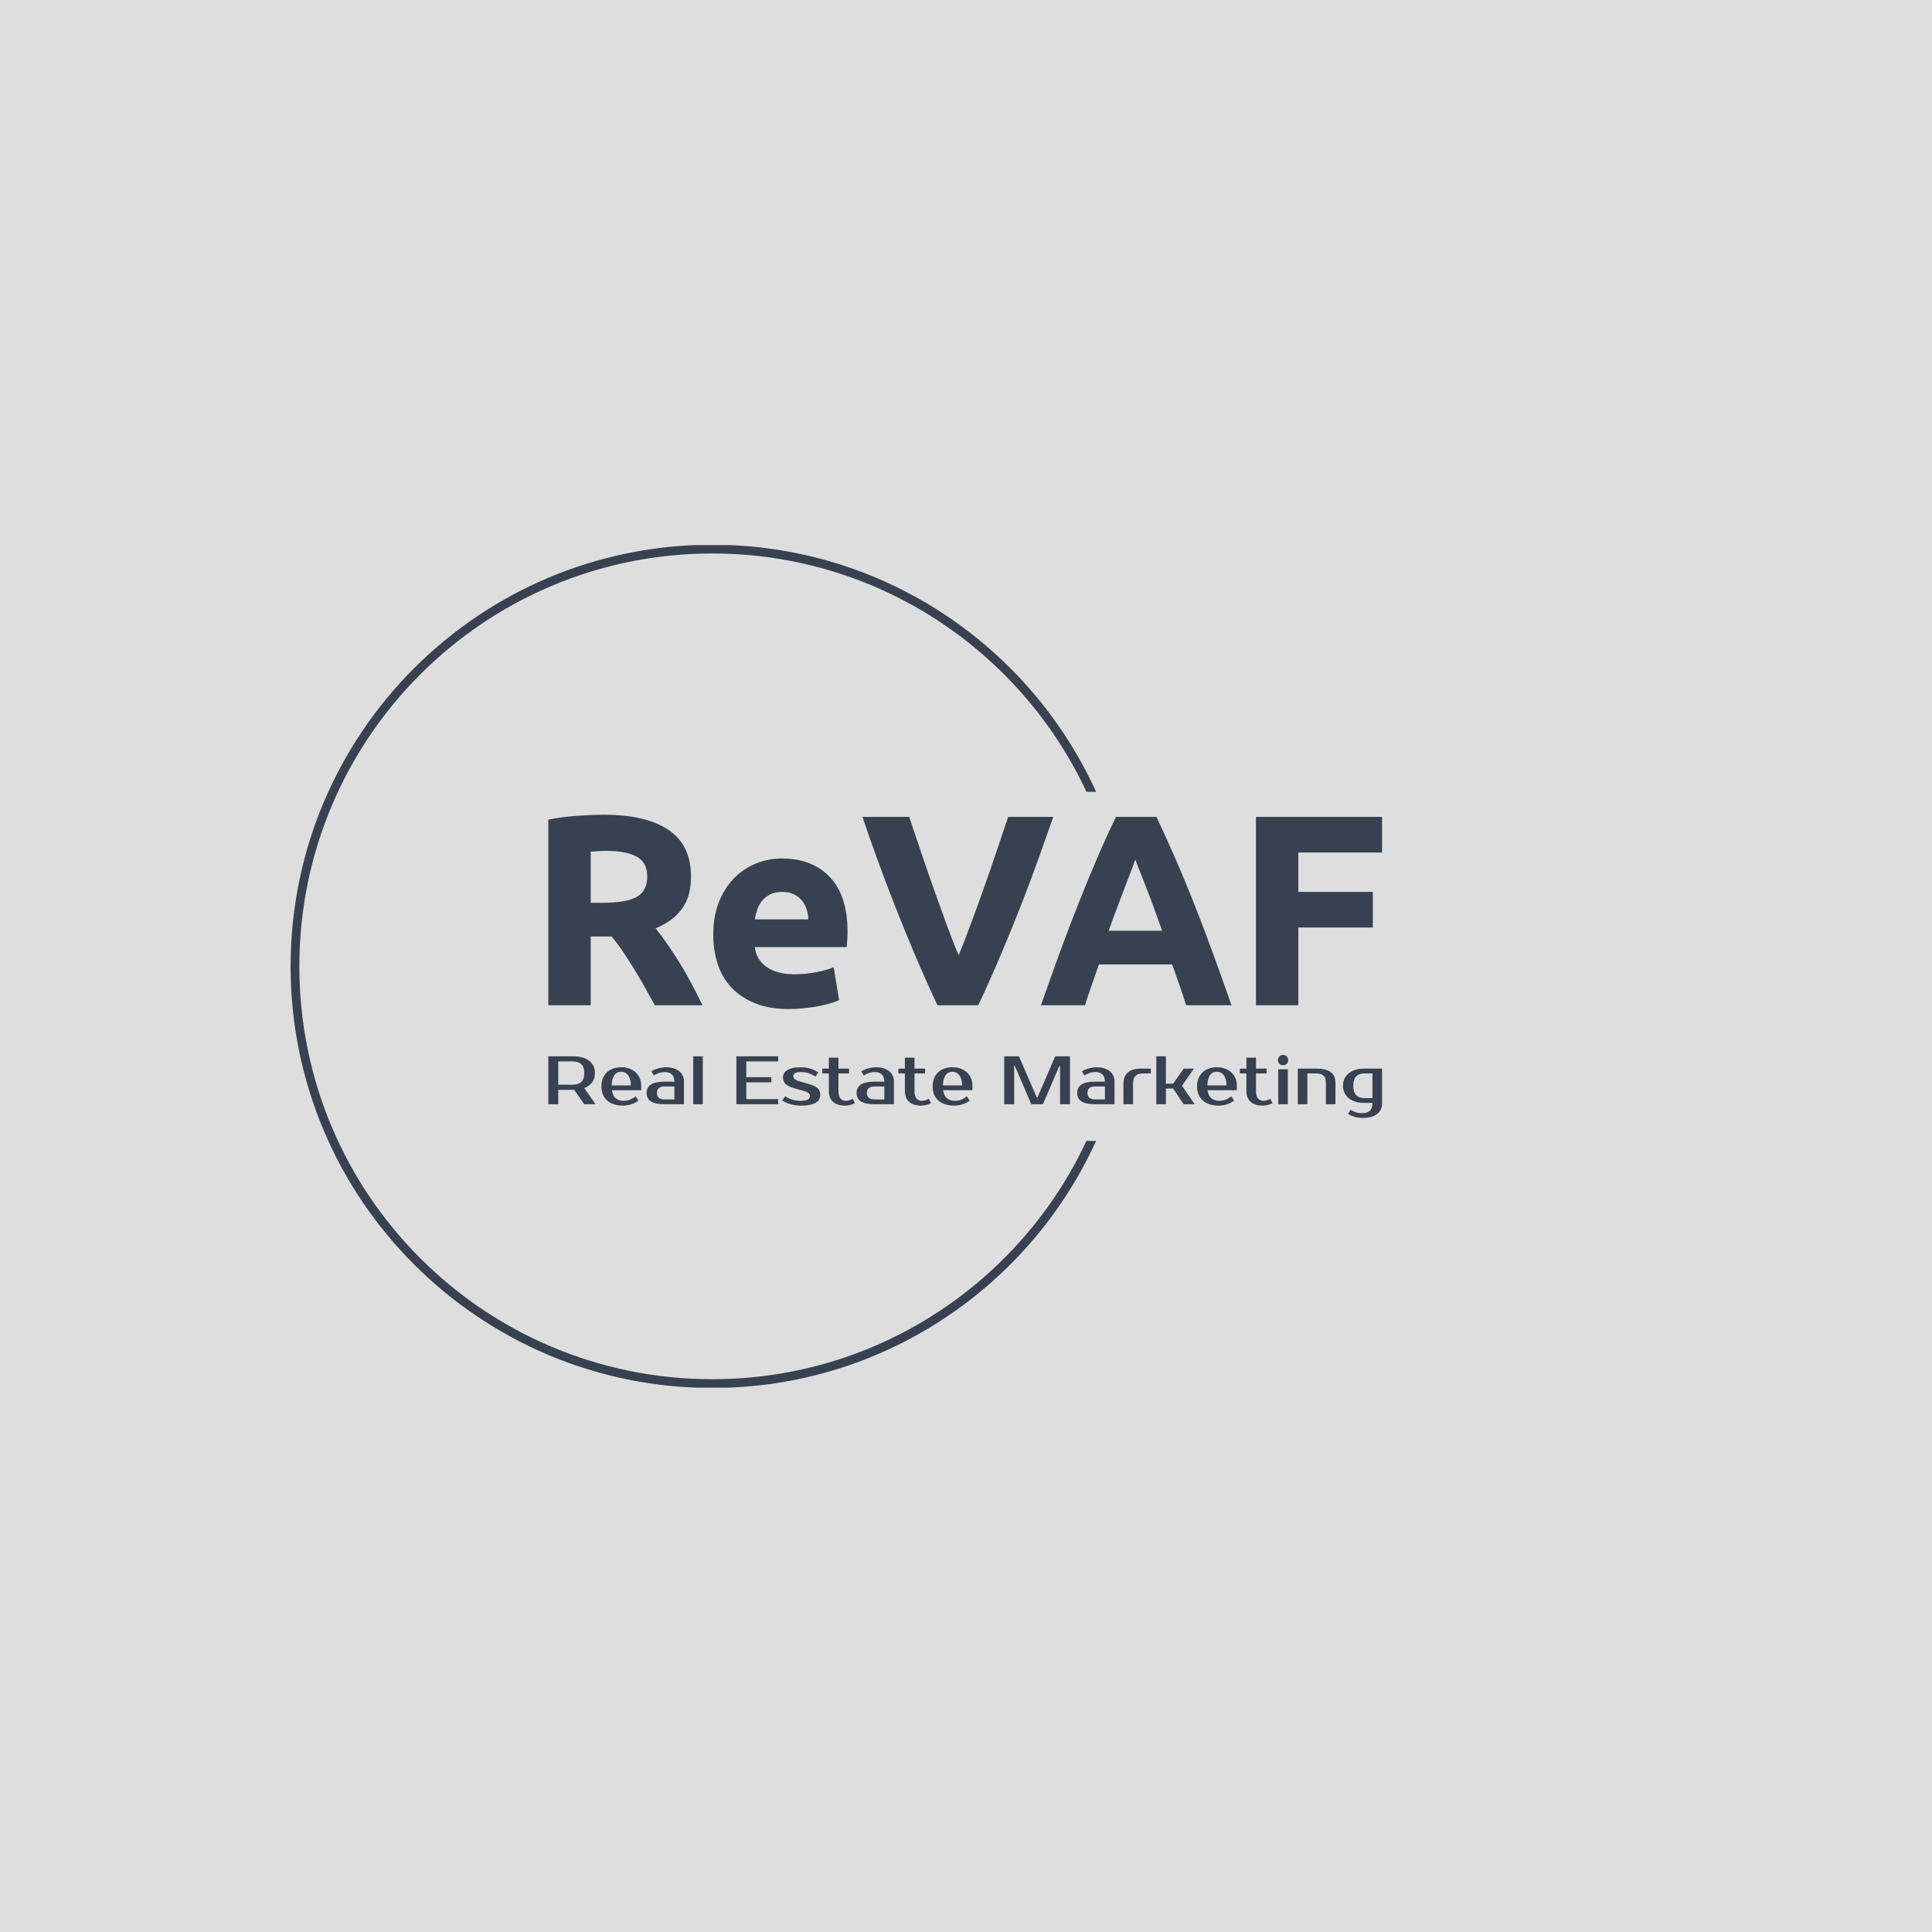
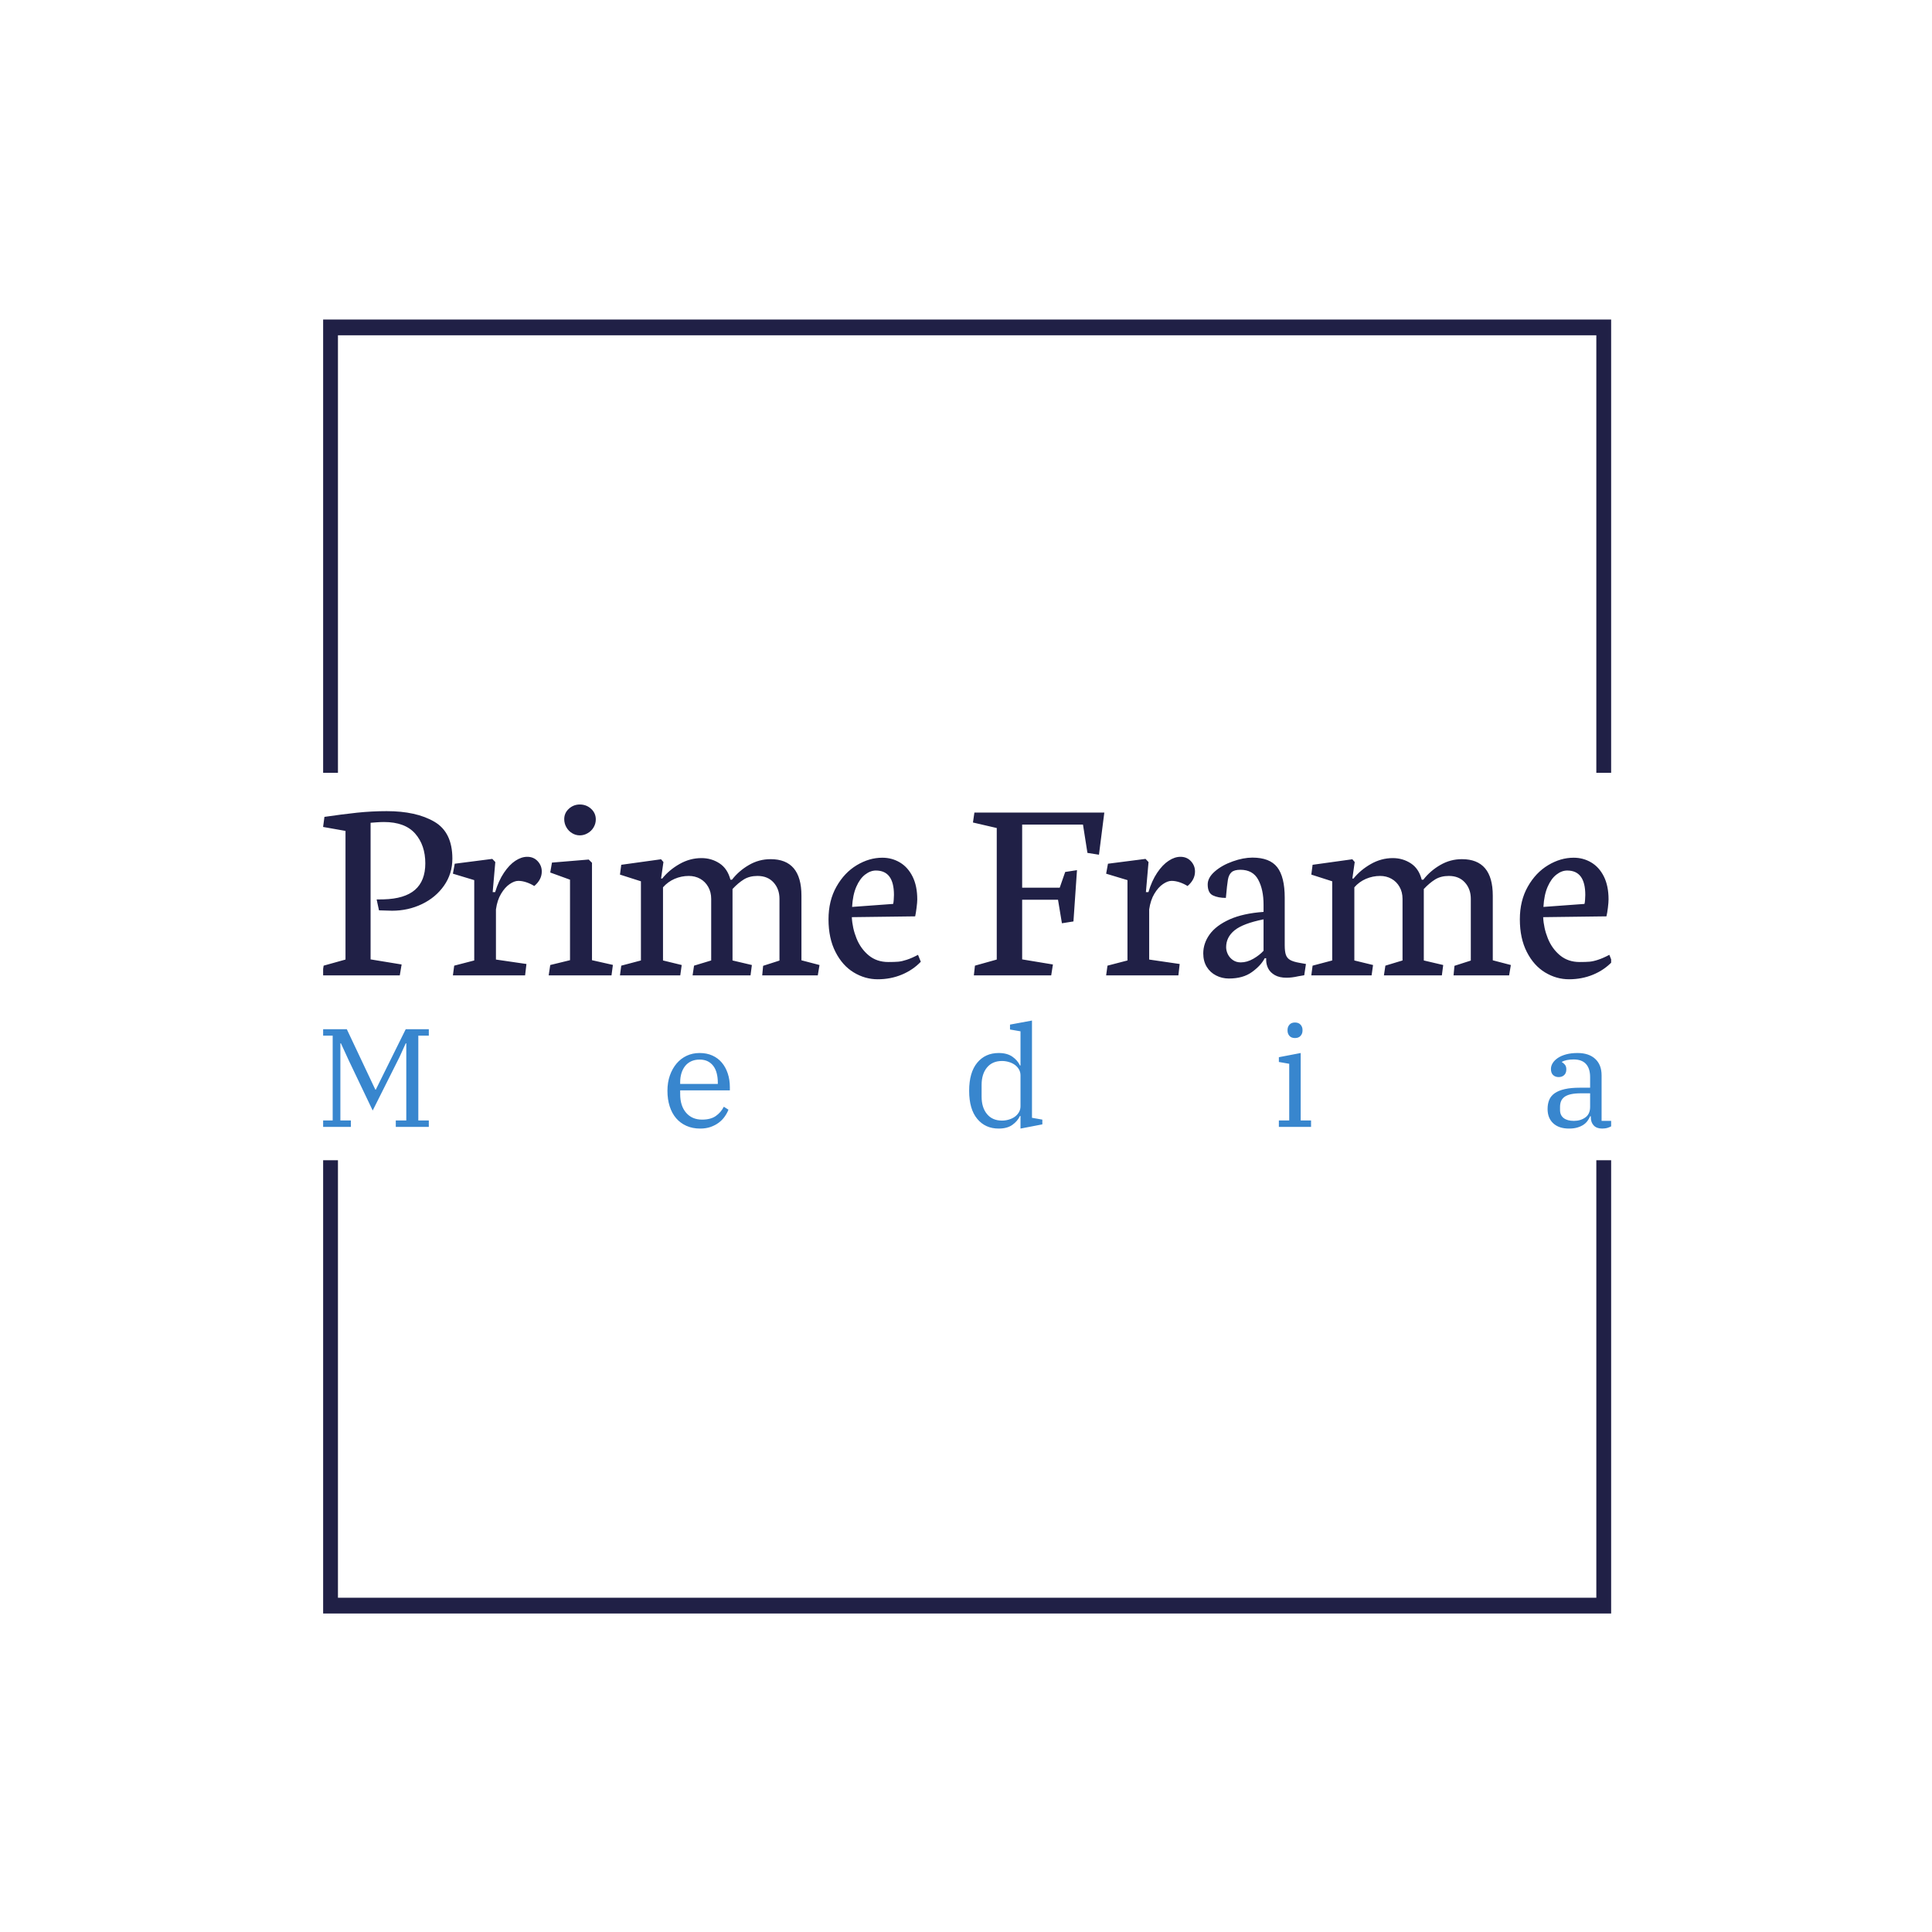
- <svg xmlns="http://www.w3.org/2000/svg" version="1.1" width="1000" height="1000" viewBox="0 0 1000 1000">
-   <rect width="1000" height="1000" fill="#dedede" />
-   <g transform="matrix(0.7,0,0,0.7,149.5758,282.1266)">
-     <svg viewBox="0 0 396 247" data-background-color="#dedede" preserveAspectRatio="xMidYMid meet" height="623" width="1000">
-       <g id="tight-bounds" transform="matrix(1,0,0,1,0.24,-0.1)">
-         <svg viewBox="0 0 395.52 247.2" height="247.2" width="395.52">
+ <svg xmlns="http://www.w3.org/2000/svg" version="1.1" width="1500" height="1500" viewBox="0 0 1500 1500">
+   <rect width="1500" height="1500" fill="#ffffff" />
+   <g transform="matrix(0.6666667,0,0,0.6666667,250.8839,244.4097)">
+     <svg viewBox="0 0 244 247" data-background-color="#ffffff" preserveAspectRatio="xMidYMid meet" height="1518" width="1500">
+       <g id="tight-bounds" transform="matrix(1,0,0,1,-0.21568,-0.1)">
+         <svg viewBox="0 0 244.431 247.2" height="247.2" width="244.431">
          <g>
            <svg />
          </g>
          <g>
-             <svg viewBox="0 0 395.52 247.2" height="247.2" width="395.52">
-               <g transform="matrix(1,0,0,1,75.54432,79.15452)">
-                 <svg viewBox="0 0 244.431 88.891" height="88.891" width="244.431">
+             <svg viewBox="0 0 244.431 247.2" height="247.2" width="244.431">
+               <g transform="matrix(1,0,0,1,0,92.89366)">
+                 <svg viewBox="0 0 244.431 61.413" height="61.413" width="244.431">
                  <g>
-                     <svg viewBox="0 0 244.431 88.891" height="88.891" width="244.431">
+                     <svg viewBox="0 0 244.431 61.413" height="61.413" width="244.431">
                      <g>
-                         <svg viewBox="0 0 244.431 88.891" height="88.891" width="244.431">
+                         <svg viewBox="0 0 244.431 61.413" height="61.413" width="244.431">
                          <g>
-                             <svg viewBox="0 0 244.431 88.891" height="88.891" width="244.431">
+                             <svg viewBox="0 0 244.431 61.413" height="61.413" width="244.431">
                              <g id="textblocktransform">
-                                 <svg viewBox="0 0 244.431 88.891" height="88.891" width="244.431" id="textblock">
+                                 <svg viewBox="0 0 244.431 61.413" height="61.413" width="244.431" id="textblock">
                                  <g>
-                                     <svg viewBox="0 0 244.431 56.965" height="56.965" width="244.431">
+                                     <svg viewBox="0 0 244.431 33.123" height="33.123" width="244.431">
                                      <g transform="matrix(1,0,0,1,0,0)">
-                                         <svg width="244.431" viewBox="4 -35.05 153.39 35.75" height="56.965" data-palette-color="#374151">
-                                           <path d="M14.15-35.05L14.15-35.05Q21.95-35.05 26.1-32.27 30.25-29.5 30.25-23.65L30.25-23.65Q30.25-20 28.58-17.73 26.9-15.45 23.75-14.15L23.75-14.15Q24.8-12.85 25.95-11.18 27.1-9.5 28.23-7.68 29.35-5.85 30.4-3.88 31.45-1.9 32.35 0L32.35 0 23.6 0Q22.65-1.7 21.68-3.45 20.7-5.2 19.68-6.85 18.65-8.5 17.65-9.98 16.65-11.45 15.65-12.65L15.65-12.65 11.8-12.65 11.8 0 4 0 4-34.15Q6.55-34.65 9.28-34.85 12-35.05 14.15-35.05ZM14.6-28.4L14.6-28.4Q13.75-28.4 13.08-28.35 12.4-28.3 11.8-28.25L11.8-28.25 11.8-18.85 14-18.85Q18.4-18.85 20.3-19.95 22.2-21.05 22.2-23.7L22.2-23.7Q22.2-26.25 20.28-27.33 18.35-28.4 14.6-28.4ZM34.35-12.95L34.35-12.95Q34.35-16.45 35.42-19.07 36.5-21.7 38.25-23.45 40-25.2 42.27-26.1 44.55-27 46.95-27L46.95-27Q52.55-27 55.8-23.58 59.05-20.15 59.05-13.5L59.05-13.5Q59.05-12.85 59-12.08 58.95-11.3 58.9-10.7L58.9-10.7 42-10.7Q42.25-8.4 44.15-7.05 46.05-5.7 49.25-5.7L49.25-5.7Q51.3-5.7 53.27-6.08 55.25-6.45 56.5-7L56.5-7 57.5-0.95Q56.9-0.65 55.9-0.35 54.9-0.05 53.67 0.18 52.45 0.4 51.05 0.55 49.65 0.7 48.25 0.7L48.25 0.7Q44.7 0.7 42.07-0.35 39.45-1.4 37.72-3.23 36-5.05 35.17-7.55 34.35-10.05 34.35-12.95ZM42-15.8L51.85-15.8Q51.8-16.75 51.52-17.65 51.25-18.55 50.67-19.25 50.1-19.95 49.22-20.4 48.35-20.85 47.05-20.85L47.05-20.85Q45.8-20.85 44.9-20.43 44-20 43.4-19.3 42.8-18.6 42.47-17.68 42.15-16.75 42-15.8L42-15.8ZM83.1 0L75.6 0Q73.55-4.35 71.55-9.05 69.55-13.75 67.75-18.35 65.95-22.95 64.42-27.15 62.9-31.35 61.8-34.65L61.8-34.65 70.4-34.65Q71.4-31.65 72.57-28.18 73.75-24.7 74.97-21.25 76.2-17.8 77.35-14.65 78.5-11.5 79.5-9.2L79.5-9.2Q80.45-11.5 81.62-14.65 82.8-17.8 84.02-21.25 85.25-24.7 86.42-28.18 87.6-31.65 88.6-34.65L88.6-34.65 96.9-34.65Q95.75-31.35 94.25-27.15 92.75-22.95 90.95-18.35 89.15-13.75 87.15-9.05 85.15-4.35 83.1 0L83.1 0ZM129.69 0L121.34 0Q120.79-1.8 120.12-3.7 119.44-5.6 118.79-7.5L118.79-7.5 105.29-7.5Q104.64-5.6 103.97-3.7 103.29-1.8 102.74 0L102.74 0 94.64 0Q96.59-5.6 98.34-10.35 100.09-15.1 101.77-19.3 103.44-23.5 105.07-27.28 106.69-31.05 108.44-34.65L108.44-34.65 115.89-34.65Q117.59-31.05 119.24-27.28 120.89-23.5 122.57-19.3 124.24-15.1 125.99-10.35 127.74-5.6 129.69 0L129.69 0ZM111.99-26.8L111.99-26.8Q111.74-26.05 111.24-24.75 110.74-23.45 110.09-21.75 109.44-20.05 108.67-18 107.89-15.95 107.09-13.7L107.09-13.7 116.94-13.7Q116.14-15.95 115.39-18 114.64-20.05 113.97-21.75 113.29-23.45 112.79-24.75 112.29-26.05 111.99-26.8ZM141.99 0L134.19 0 134.19-34.65 157.39-34.65 157.39-28.1 141.99-28.1 141.99-20.85 155.69-20.85 155.69-14.3 141.99-14.3 141.99 0Z" opacity="1" transform="matrix(1,0,0,1,0,0)" fill="#374151" class="wordmark-text-0" data-fill-palette-color="primary" id="text-0" />
+                                         <svg width="244.431" viewBox="1.22 -31.88 240.67 32.61" height="33.123" data-palette-color="#202046">
+                                           <path d="M15.7 0L16.04-2.03 10.25-2.98 10.25-28.47Q10.5-28.49 11.32-28.55 12.13-28.61 12.74-28.61L12.74-28.61Q16.67-28.61 18.57-26.45 20.46-24.29 20.46-20.9L20.46-20.9Q20.46-17.63 18.53-15.95 16.6-14.28 12.67-14.18L12.67-14.18 11.38-14.16 11.82-12.13 12.52-12.11Q13.6-12.06 14.26-12.06L14.26-12.06Q17.24-12.06 19.82-13.29 22.41-14.53 23.96-16.75 25.51-18.97 25.51-21.78L25.51-21.78Q25.51-26.71 22.14-28.67 18.77-30.64 13.26-30.64L13.26-30.64Q10.5-30.64 7.71-30.35 4.93-30.05 1.64-29.57L1.64-29.57 1.39-27.69 5.57-26.95 5.57-2.95 1.49-1.81 1.22 0 15.7 0ZM39.08 0L39.33-2.12 33.64-2.95 33.64-12.3Q33.88-14.04 34.6-15.23 35.32-16.43 36.2-17.03 37.08-17.63 37.81-17.63L37.81-17.63Q38.52-17.63 39.3-17.37 40.09-17.11 40.79-16.67L40.79-16.67Q42.19-17.85 42.19-19.38L42.19-19.38Q42.19-20.48 41.43-21.3 40.67-22.12 39.48-22.12L39.48-22.12Q38.38-22.12 37.25-21.37 36.13-20.63 35.13-19.14 34.13-17.65 33.49-15.53L33.49-15.53 33.03-15.53 33.52-21.14 32.96-21.73 25.95-20.83 25.61-18.97 29.59-17.77 29.59-2.78 25.85-1.81 25.61 0 39.08 0ZM49.29-26.12Q50.07-26.12 50.76-26.53 51.46-26.93 51.86-27.61 52.27-28.3 52.27-29.1L52.27-29.1Q52.27-30.27 51.39-31.08 50.51-31.88 49.29-31.88L49.29-31.88Q48.12-31.88 47.25-31.09 46.38-30.3 46.38-29.15L46.38-29.15Q46.38-28.34 46.77-27.65 47.16-26.95 47.83-26.54 48.51-26.12 49.29-26.12L49.29-26.12ZM43.48 0L55.2 0 55.46-1.95 51.56-2.83 51.56-21 50.95-21.61 44.09-21.04 43.77-19.19 47.46-17.85 47.46-2.83 43.77-1.93 43.48 0ZM68.03 0L68.3-1.93 64.81-2.78 64.81-16.43Q65.72-17.46 66.98-18.01 68.25-18.55 69.62-18.55L69.62-18.55Q70.79-18.55 71.75-18.02 72.7-17.48 73.25-16.5 73.8-15.53 73.8-14.28L73.8-14.28 73.8-2.78 70.6-1.81 70.33 0 81.14 0 81.39-1.93 77.78-2.78 77.78-16.11Q78.85-17.26 79.91-17.91 80.97-18.55 82.44-18.55L82.44-18.55Q84.34-18.55 85.44-17.33 86.54-16.11 86.54-14.28L86.54-14.28 86.54-2.76 83.49-1.78 83.32 0 93.69 0 94.01-1.93 90.64-2.81 90.64-14.87Q90.64-21.68 84.88-21.68L84.88-21.68Q82.71-21.68 80.84-20.59 78.97-19.51 77.68-17.85L77.68-17.85 77.39-17.85Q76.85-19.92 75.35-20.9 73.85-21.88 71.99-21.88L71.99-21.88Q69.84-21.88 67.9-20.78 65.96-19.68 64.67-18.07L64.67-18.07 64.45-18.07 64.89-21.14 64.45-21.66 57.02-20.63 56.78-18.8 60.69-17.55 60.69-2.78 57.02-1.81 56.78 0 68.03 0ZM104.87 0.73Q107.27 0.73 109.35-0.13 111.44-1 112.91-2.54L112.91-2.54 112.39-3.83Q111.2-3.2 110.29-2.91 109.39-2.61 108.71-2.55 108.02-2.49 106.85-2.49L106.85-2.49Q104.7-2.49 103.2-3.72 101.7-4.96 100.92-6.88 100.14-8.81 100.04-10.86L100.04-10.86 111.86-11.01Q112-11.65 112.12-12.63 112.25-13.62 112.25-14.18L112.25-14.18Q112.25-16.67 111.38-18.42 110.51-20.17 109.02-21.06 107.53-21.95 105.73-21.95L105.73-21.95Q103.29-21.95 100.97-20.56 98.65-19.17 97.17-16.55 95.69-13.94 95.69-10.45L95.69-10.45Q95.69-6.91 96.99-4.37 98.28-1.83 100.39-0.55 102.5 0.73 104.87 0.73L104.87 0.73ZM104.53-19.56Q107.9-19.56 107.9-15.01L107.9-15.01Q107.9-14.65 107.86-14.12 107.83-13.6 107.75-13.33L107.75-13.33 100.09-12.77Q100.21-15.01 100.88-16.54 101.55-18.07 102.53-18.81 103.51-19.56 104.53-19.56L104.53-19.56ZM122.64-28.52L127.08-27.49 127.08-2.95 123.01-1.81 122.81 0 137.24 0 137.56-2.03 131.82-2.98 131.82-14.11 138.51-14.11 139.24-9.72 141.39-10.06 142.05-19.63 139.85-19.29 138.83-16.36 131.82-16.36 131.82-28.13 143.17-28.13 144-22.85 146.15-22.51 147.15-30.37 122.91-30.37 122.64-28.52ZM160.97 0L161.21-2.12 155.52-2.95 155.52-12.3Q155.77-14.04 156.49-15.23 157.21-16.43 158.09-17.03 158.97-17.63 159.7-17.63L159.7-17.63Q160.41-17.63 161.19-17.37 161.97-17.11 162.68-16.67L162.68-16.67Q164.07-17.85 164.07-19.38L164.07-19.38Q164.07-20.48 163.31-21.3 162.56-22.12 161.36-22.12L161.36-22.12Q160.26-22.12 159.14-21.37 158.01-20.63 157.01-19.14 156.01-17.65 155.38-15.53L155.38-15.53 154.91-15.53 155.4-21.14 154.84-21.73 147.83-20.83 147.49-18.97 151.47-17.77 151.47-2.78 147.74-1.81 147.49 0 160.97 0ZM170.39 0.59Q173.03 0.59 174.7-0.62 176.37-1.83 177.08-3.2L177.08-3.2 177.35-3.2 177.35-2.83Q177.35-2.03 177.73-1.28 178.11-0.54 178.96-0.05 179.81 0.44 181.13 0.44L181.13 0.44Q182.16 0.44 183.33 0.17L183.33 0.17Q184.09 0.02 184.45-0.02L184.45-0.02 184.77-2.12 183.55-2.34Q182.4-2.54 181.83-2.87 181.25-3.2 181.03-3.82 180.81-4.44 180.81-5.62L180.81-5.62 180.81-14.48Q180.81-18.38 179.41-20.18 178.01-21.97 174.78-21.97L174.78-21.97Q173.08-21.97 171.1-21.26 169.12-20.56 167.78-19.4 166.44-18.24 166.44-16.97L166.44-16.97Q166.44-15.38 167.41-14.92 168.39-14.45 169.83-14.45L169.83-14.45Q170.05-16.92 170.21-17.85 170.37-18.77 170.88-19.24 171.39-19.7 172.54-19.7L172.54-19.7Q174.86-19.7 175.86-17.86 176.86-16.02 176.86-13.18L176.86-13.18 176.86-11.84Q173.05-11.57 170.52-10.44 168-9.3 166.8-7.64 165.61-5.98 165.61-4.1L165.61-4.1Q165.61-2.66 166.25-1.6 166.9-0.54 168 0.02 169.1 0.59 170.39 0.59L170.39 0.59ZM176.86-10.45L176.86-4.59Q176.13-3.78 174.96-3.1 173.78-2.42 172.61-2.42L172.61-2.42Q171.76-2.42 171.13-2.86 170.51-3.3 170.19-3.96 169.88-4.61 169.88-5.25L169.88-5.25Q169.88-7.13 171.46-8.41 173.05-9.69 176.86-10.45L176.86-10.45ZM197.02 0L197.29-1.93 193.8-2.78 193.8-16.43Q194.7-17.46 195.97-18.01 197.24-18.55 198.61-18.55L198.61-18.55Q199.78-18.55 200.73-18.02 201.69-17.48 202.24-16.5 202.79-15.53 202.79-14.28L202.79-14.28 202.79-2.78 199.59-1.81 199.32 0 210.13 0 210.38-1.93 206.76-2.78 206.76-16.11Q207.84-17.26 208.9-17.91 209.96-18.55 211.43-18.55L211.43-18.55Q213.33-18.55 214.43-17.33 215.53-16.11 215.53-14.28L215.53-14.28 215.53-2.76 212.48-1.78 212.31 0 222.68 0 223-1.93 219.63-2.81 219.63-14.87Q219.63-21.68 213.87-21.68L213.87-21.68Q211.7-21.68 209.83-20.59 207.96-19.51 206.67-17.85L206.67-17.85 206.37-17.85Q205.84-19.92 204.34-20.9 202.83-21.88 200.98-21.88L200.98-21.88Q198.83-21.88 196.89-20.78 194.95-19.68 193.65-18.07L193.65-18.07 193.43-18.07 193.87-21.14 193.43-21.66 186.01-20.63 185.77-18.8 189.67-17.55 189.67-2.78 186.01-1.81 185.77 0 197.02 0ZM233.86 0.73Q236.25 0.73 238.34-0.13 240.43-1 241.89-2.54L241.89-2.54 241.38-3.83Q240.18-3.2 239.28-2.91 238.38-2.61 237.69-2.55 237.01-2.49 235.84-2.49L235.84-2.49Q233.69-2.49 232.19-3.72 230.69-4.96 229.91-6.88 229.13-8.81 229.03-10.86L229.03-10.86 240.84-11.01Q240.99-11.65 241.11-12.63 241.23-13.62 241.23-14.18L241.23-14.18Q241.23-16.67 240.37-18.42 239.5-20.17 238.01-21.06 236.52-21.95 234.72-21.95L234.72-21.95Q232.27-21.95 229.96-20.56 227.64-19.17 226.16-16.55 224.68-13.94 224.68-10.45L224.68-10.45Q224.68-6.91 225.98-4.37 227.27-1.83 229.38-0.55 231.49 0.73 233.86 0.73L233.86 0.73ZM233.52-19.56Q236.89-19.56 236.89-15.01L236.89-15.01Q236.89-14.65 236.85-14.12 236.82-13.6 236.74-13.33L236.74-13.33 229.08-12.77Q229.2-15.01 229.87-16.54 230.54-18.07 231.52-18.81 232.49-19.56 233.52-19.56L233.52-19.56Z" opacity="1" transform="matrix(1,0,0,1,0,0)" fill="#202046" class="wordmark-text-0" data-fill-palette-color="primary" id="text-0" />
                                        </svg>
                                      </g>
                                    </svg>
                                  </g>
-                                   <g transform="matrix(1,0,0,1,0,70.41299)">
-                                     <svg viewBox="0 0 244.431 18.478" height="18.478" width="244.431">
+                                   <g transform="matrix(1,0,0,1,0,40.94263)">
+                                     <svg viewBox="0 0 244.431 20.47" height="20.47" width="244.431">
                                      <g transform="matrix(1,0,0,1,0,0)">
-                                         <svg width="244.431" viewBox="3.5 -36 608.45 46" height="18.478" data-palette-color="#374151">
-                                           <path d="M3.5-35L21.5-35Q25.25-35 28.23-34.18 31.2-33.35 33.25-31.78 35.3-30.2 36.4-27.93 37.5-25.65 37.5-22.75L37.5-22.75Q37.5-18.75 35.5-16 33.5-13.25 29.75-11.8L29.75-11.8 38 0 29.75 0 22.4-10.5 21.5-10.5 10.75-10.5 10.75 0 3.5 0 3.5-35ZM21.5-31.25L10.75-31.25 10.75-14.25 21.5-14.25Q25.45-14.25 27.6-16.32 29.75-18.4 29.75-22.75L29.75-22.75Q29.75-27.1 27.6-29.18 25.45-31.25 21.5-31.25L21.5-31.25ZM58.5-2.5L58.5-2.5Q60.95-2.5 63.07-3.35 65.2-4.2 67.25-5.75L67.25-5.75 69.25-2.75Q68.3-1.9 67.02-1.2 65.75-0.5 64.27-0.03 62.8 0.45 61.2 0.73 59.6 1 58 1L58 1Q54.45 1 51.52 0.08 48.6-0.85 46.55-2.63 44.5-4.4 43.37-7 42.25-9.6 42.25-13L42.25-13Q42.25-16.35 43.32-18.98 44.4-21.6 46.32-23.38 48.25-25.15 50.9-26.08 53.55-27 56.75-27L56.75-27Q59.75-27 62.4-26.1 65.05-25.2 67-23.48 68.95-21.75 70.1-19.3 71.25-16.85 71.25-13.75L71.25-13.75 71.25-10.25 49.9-10.25Q50.5-6.1 52.77-4.3 55.05-2.5 58.5-2.5ZM56.75-23.75L56.75-23.75Q55.3-23.75 54.05-23.2 52.8-22.65 51.87-21.45 50.95-20.25 50.37-18.35 49.8-16.45 49.75-13.75L49.75-13.75 63.75-13.75Q63.75-16.35 63.15-18.25 62.55-20.15 61.57-21.38 60.6-22.6 59.32-23.18 58.05-23.75 56.75-23.75ZM82.75-8.25L82.75-8.25Q82.75-3.5 88.5-3.5L88.5-3.5 95.5-3.5 95.5-13 88.5-13Q82.75-13 82.75-8.25ZM88.5-16.5L95.5-16.5Q95.5-20.1 93.62-21.8 91.75-23.5 88.75-23.5L88.75-23.5Q86.5-23.5 84.34-22.83 82.2-22.15 80.5-21L80.5-21 78.75-24Q79.84-24.75 81.17-25.3 82.5-25.85 83.9-26.23 85.3-26.6 86.67-26.8 88.05-27 89.25-27L89.25-27Q92.45-27 94.9-26.25 97.34-25.5 99.05-24.1 100.75-22.7 101.62-20.78 102.5-18.85 102.5-16.5L102.5-16.5 102.5 0 88.5 0Q81.7 0 78.47-2.05 75.25-4.1 75.25-8.25L75.25-8.25Q75.25-12.4 78.47-14.45 81.7-16.5 88.5-16.5L88.5-16.5ZM116.24-35L116.24 0 109.24 0 109.24-35 116.24-35ZM171.24-31.25L147.99-31.25 147.99-19.75 166.24-19.75 166.24-16 147.99-16 147.99-3.75 171.24-3.75 171.24 0 140.74 0 140.74-35 171.24-35 171.24-31.25ZM182.24-20.5L182.24-20.5Q182.24-19.35 183.26-18.4 184.29-17.45 186.74-16.75L186.74-16.75 194.49-14.5Q198.09-13.45 200.04-11.65 201.99-9.85 201.99-7L201.99-7Q201.99-5.2 201.24-3.73 200.49-2.25 198.79-1.2 197.09-0.15 194.39 0.43 191.69 1 187.74 1L187.74 1Q185.69 1 183.71 0.7 181.74 0.4 179.96-0.13 178.19-0.65 176.74-1.33 175.29-2 174.24-2.75L174.24-2.75 176.24-5.75Q178.34-4.45 181.16-3.48 183.99-2.5 187.74-2.5L187.74-2.5Q191.49-2.5 192.99-3.5 194.49-4.5 194.49-6L194.49-6Q194.49-7.15 193.44-8.08 192.39-9 189.74-9.75L189.74-9.75 181.99-12Q178.79-12.95 176.76-14.73 174.74-16.5 174.74-19.5L174.74-19.5Q174.74-21.1 175.46-22.48 176.19-23.85 177.74-24.85 179.29-25.85 181.69-26.43 184.09-27 187.49-27L187.49-27Q191.64-27 195.01-25.88 198.39-24.75 200.49-23.25L200.49-23.25 198.49-20.25Q196.44-21.55 193.84-22.53 191.24-23.5 187.49-23.5L187.49-23.5Q184.84-23.5 183.54-22.65 182.24-21.8 182.24-20.5ZM208.23-9.5L208.23-22.5 203.48-22.5 203.48-26 208.23-26 208.23-34 215.23-34 215.23-26 222.98-26 222.98-22.5 215.23-22.5 215.23-9.5Q215.23-7.6 215.66-6.28 216.08-4.95 216.81-4.13 217.53-3.3 218.48-2.9 219.43-2.5 220.48-2.5L220.48-2.5Q221.98-2.5 223.38-2.98 224.78-3.45 225.73-4L225.73-4 227.23-0.75Q225.73 0 223.81 0.5 221.88 1 219.98 1L219.98 1Q214.33 1 211.28-1.8 208.23-4.6 208.23-9.5L208.23-9.5ZM235.98-8.25L235.98-8.25Q235.98-3.5 241.73-3.5L241.73-3.5 248.73-3.5 248.73-13 241.73-13Q235.98-13 235.98-8.25ZM241.73-16.5L248.73-16.5Q248.73-20.1 246.86-21.8 244.98-23.5 241.98-23.5L241.98-23.5Q239.73-23.5 237.58-22.83 235.43-22.15 233.73-21L233.73-21 231.98-24Q233.08-24.75 234.41-25.3 235.73-25.85 237.13-26.23 238.53-26.6 239.91-26.8 241.28-27 242.48-27L242.48-27Q245.68-27 248.13-26.25 250.58-25.5 252.28-24.1 253.98-22.7 254.86-20.78 255.73-18.85 255.73-16.5L255.73-16.5 255.73 0 241.73 0Q234.93 0 231.71-2.05 228.48-4.1 228.48-8.25L228.48-8.25Q228.48-12.4 231.71-14.45 234.93-16.5 241.73-16.5L241.73-16.5ZM263.73-9.5L263.73-22.5 258.98-22.5 258.98-26 263.73-26 263.73-34 270.73-34 270.73-26 278.48-26 278.48-22.5 270.73-22.5 270.73-9.5Q270.73-7.6 271.15-6.28 271.58-4.95 272.3-4.13 273.03-3.3 273.98-2.9 274.93-2.5 275.98-2.5L275.98-2.5Q277.48-2.5 278.88-2.98 280.28-3.45 281.23-4L281.23-4 282.73-0.75Q281.23 0 279.3 0.5 277.38 1 275.48 1L275.48 1Q269.83 1 266.78-1.8 263.73-4.6 263.73-9.5L263.73-9.5ZM300.23-2.5L300.23-2.5Q302.68-2.5 304.8-3.35 306.93-4.2 308.98-5.75L308.98-5.75 310.98-2.75Q310.03-1.9 308.75-1.2 307.48-0.5 306-0.03 304.53 0.45 302.93 0.73 301.33 1 299.73 1L299.73 1Q296.18 1 293.25 0.08 290.33-0.85 288.28-2.63 286.23-4.4 285.1-7 283.98-9.6 283.98-13L283.98-13Q283.98-16.35 285.05-18.98 286.13-21.6 288.05-23.38 289.98-25.15 292.63-26.08 295.28-27 298.48-27L298.48-27Q301.48-27 304.13-26.1 306.78-25.2 308.73-23.48 310.68-21.75 311.83-19.3 312.98-16.85 312.98-13.75L312.98-13.75 312.98-10.25 291.63-10.25Q292.23-6.1 294.5-4.3 296.78-2.5 300.23-2.5ZM298.48-23.75L298.48-23.75Q297.03-23.75 295.78-23.2 294.53-22.65 293.6-21.45 292.68-20.25 292.1-18.35 291.53-16.45 291.48-13.75L291.48-13.75 305.48-13.75Q305.48-16.35 304.88-18.25 304.28-20.15 303.3-21.38 302.33-22.6 301.05-23.18 299.78-23.75 298.48-23.75ZM346.97-35L359.97-5 360.47-5 373.47-35 384.22-35 384.22 0 376.97 0 376.97-28 376.47-28 364.47 0 355.97 0 343.97-28 343.47-28 343.47 0 336.22 0 336.22-35 346.97-35ZM396.97-8.25L396.97-8.25Q396.97-3.5 402.72-3.5L402.72-3.5 409.72-3.5 409.72-13 402.72-13Q396.97-13 396.97-8.25ZM402.72-16.5L409.72-16.5Q409.72-20.1 407.84-21.8 405.97-23.5 402.97-23.5L402.97-23.5Q400.72-23.5 398.57-22.83 396.42-22.15 394.72-21L394.72-21 392.97-24Q394.07-24.75 395.39-25.3 396.72-25.85 398.12-26.23 399.52-26.6 400.89-26.8 402.27-27 403.47-27L403.47-27Q406.67-27 409.12-26.25 411.57-25.5 413.27-24.1 414.97-22.7 415.84-20.78 416.72-18.85 416.72-16.5L416.72-16.5 416.72 0 402.72 0Q395.92 0 392.69-2.05 389.47-4.1 389.47-8.25L389.47-8.25Q389.47-12.4 392.69-14.45 395.92-16.5 402.72-16.5L402.72-16.5ZM443.22-26L443.22-22.5 437.22-22.5Q433.82-22.5 432.02-20.68 430.22-18.85 430.22-15.25L430.22-15.25 430.22 0 423.22 0 423.22-15.25Q423.22-20.35 426.44-23.18 429.67-26 435.72-26L435.72-26 443.22-26ZM467.21 0L459.46-11.5 454.21-11.5 454.21 0 447.21 0 447.21-35 454.21-35 454.21-15 459.46-15 467.21-26 474.71-26 465.96-13.5 475.21 0 467.21 0ZM493.21-2.5L493.21-2.5Q495.66-2.5 497.79-3.35 499.91-4.2 501.96-5.75L501.96-5.75 503.96-2.75Q503.01-1.9 501.74-1.2 500.46-0.5 498.99-0.03 497.51 0.45 495.91 0.73 494.31 1 492.71 1L492.71 1Q489.16 1 486.24 0.08 483.31-0.85 481.26-2.63 479.21-4.4 478.09-7 476.96-9.6 476.96-13L476.96-13Q476.96-16.35 478.04-18.98 479.11-21.6 481.04-23.38 482.96-25.15 485.61-26.08 488.26-27 491.46-27L491.46-27Q494.46-27 497.11-26.1 499.76-25.2 501.71-23.48 503.66-21.75 504.81-19.3 505.96-16.85 505.96-13.75L505.96-13.75 505.96-10.25 484.61-10.25Q485.21-6.1 487.49-4.3 489.76-2.5 493.21-2.5ZM491.46-23.75L491.46-23.75Q490.01-23.75 488.76-23.2 487.51-22.65 486.59-21.45 485.66-20.25 485.09-18.35 484.51-16.45 484.46-13.75L484.46-13.75 498.46-13.75Q498.46-16.35 497.86-18.25 497.26-20.15 496.29-21.38 495.31-22.6 494.04-23.18 492.76-23.75 491.46-23.75ZM512.96-9.5L512.96-22.5 508.21-22.5 508.21-26 512.96-26 512.96-34 519.96-34 519.96-26 527.71-26 527.71-22.5 519.96-22.5 519.96-9.5Q519.96-7.6 520.38-6.28 520.81-4.95 521.53-4.13 522.26-3.3 523.21-2.9 524.16-2.5 525.21-2.5L525.21-2.5Q526.71-2.5 528.11-2.98 529.51-3.45 530.46-4L530.46-4 531.96-0.75Q530.46 0 528.53 0.5 526.61 1 524.71 1L524.71 1Q519.06 1 516.01-1.8 512.96-4.6 512.96-9.5L512.96-9.5ZM543.2-25.5L543.2 0 536.2 0 536.2-25.5 543.2-25.5ZM543.45-32.25L543.45-32.25Q543.45-30.75 542.43-29.63 541.4-28.5 539.7-28.5L539.7-28.5Q538-28.5 536.98-29.63 535.95-30.75 535.95-32.25L535.95-32.25Q535.95-33.75 536.98-34.88 538-36 539.7-36L539.7-36Q541.35-36 542.4-34.88 543.45-33.75 543.45-32.25ZM577.95-15.75L577.95 0 570.95 0 570.95-15.75Q570.95-19.35 569.15-20.93 567.35-22.5 563.95-22.5L563.95-22.5 557.45-22.5 557.45 0 550.45 0 550.45-26 563.95-26Q571.1-26 574.53-23.43 577.95-20.85 577.95-15.75L577.95-15.75ZM604.95-22.5L598.7-22.5Q595.1-22.5 593.02-20.28 590.95-18.05 590.95-13.5L590.95-13.5Q590.95-8.95 593.02-6.73 595.1-4.5 598.7-4.5L598.7-4.5 604.95-4.5 604.95-22.5ZM611.95-26L611.95-0.5Q611.95 1.85 611.05 3.78 610.15 5.7 608.37 7.1 606.6 8.5 603.92 9.25 601.25 10 597.7 10L597.7 10Q596.5 10 595.12 9.83 593.75 9.65 592.35 9.28 590.95 8.9 589.62 8.33 588.3 7.75 587.2 7L587.2 7 588.95 4Q590.65 5.15 592.8 5.83 594.95 6.5 597.2 6.5L597.2 6.5Q600.95 6.5 602.95 4.8 604.95 3.1 604.95-0.5L604.95-0.5 604.95-1 598.7-1Q595.25-1 592.42-1.9 589.6-2.8 587.6-4.45 585.6-6.1 584.52-8.4 583.45-10.7 583.45-13.5L583.45-13.5Q583.45-16.3 584.52-18.6 585.6-20.9 587.6-22.55 589.6-24.2 592.42-25.1 595.25-26 598.7-26L598.7-26 611.95-26Z" opacity="1" transform="matrix(1,0,0,1,0,0)" fill="#374151" class="slogan-text-1" data-fill-palette-color="secondary" id="text-1" />
+                                         <svg width="244.431" viewBox="2.75 -38 460.92 38.6" height="20.47" data-palette-color="#3886ce">
+                                           <path d="M2.75 0L2.75-2.3 6.5-2.3 6.5-32.6 2.75-32.6 2.75-34.9 11.55-34.9 21.75-13.3 21.9-13.3 32.6-34.9 40.85-34.9 40.85-32.6 37.1-32.6 37.1-2.3 40.85-2.3 40.85 0 29.05 0 29.05-2.3 32.8-2.3 32.8-29.85 32.6-29.85 30.4-25 20.8-5.85 12.25-23.75 9.45-29.85 9.25-29.85 9.25-2.3 13-2.3 13 0 2.75 0ZM137.82 0.6L137.82 0.6Q135.07 0.6 132.89-0.38 130.72-1.35 129.22-3.1 127.72-4.85 126.92-7.35 126.12-9.85 126.12-12.9L126.12-12.9Q126.12-15.9 126.99-18.38 127.87-20.85 129.39-22.65 130.92-24.45 133.02-25.43 135.12-26.4 137.62-26.4L137.62-26.4Q140.17-26.4 142.17-25.5 144.17-24.6 145.54-22.98 146.92-21.35 147.67-19.1 148.42-16.85 148.42-14.2L148.42-14.2 148.42-13.05 130.67-13.05 130.67-11.75Q130.67-7.5 132.79-5.05 134.92-2.6 138.47-2.6L138.47-2.6Q141.57-2.6 143.39-3.88 145.22-5.15 146.27-7.2L146.27-7.2 147.92-6.15Q147.42-4.85 146.54-3.63 145.67-2.4 144.42-1.48 143.17-0.55 141.52 0.03 139.87 0.6 137.82 0.6ZM130.67-15.95L130.67-15.35 144.12-15.35 144.12-15.85Q144.12-17.6 143.74-19.1 143.37-20.6 142.57-21.7 141.77-22.8 140.54-23.43 139.32-24.05 137.62-24.05L137.62-24.05Q135.92-24.05 134.62-23.45 133.32-22.85 132.44-21.75 131.57-20.65 131.12-19.18 130.67-17.7 130.67-15.95L130.67-15.95ZM244.48 0.6L244.48 0.6Q239.68 0.6 236.81-2.88 233.93-6.35 233.93-12.9L233.93-12.9Q233.93-19.45 236.81-22.93 239.68-26.4 244.48-26.4L244.48-26.4Q247.48-26.4 249.36-25.1 251.23-23.8 252.08-21.95L252.08-21.95 252.28-21.95 252.28-34.15 248.53-34.8 248.53-36.55 256.38-38 256.38-3.25 260.08-2.6 260.08-0.9 252.28 0.6 252.28-3.9 252.08-3.9Q251.23-2.05 249.38-0.73 247.53 0.6 244.48 0.6ZM245.68-2.25L245.68-2.25Q246.88-2.25 248.08-2.6 249.28-2.95 250.21-3.6 251.13-4.25 251.71-5.23 252.28-6.2 252.28-7.4L252.28-7.4 252.28-18.4Q252.28-19.6 251.71-20.58 251.13-21.55 250.21-22.2 249.28-22.85 248.08-23.2 246.88-23.55 245.68-23.55L245.68-23.55Q242.23-23.55 240.31-21.23 238.38-18.9 238.38-15L238.38-15 238.38-10.8Q238.38-6.9 240.31-4.58 242.23-2.25 245.68-2.25ZM350.35-31.75L350.35-31.75Q349.05-31.75 348.38-32.52 347.7-33.3 347.7-34.4L347.7-34.4 347.7-34.65Q347.7-35.75 348.38-36.52 349.05-37.3 350.35-37.3L350.35-37.3Q351.65-37.3 352.35-36.52 353.05-35.75 353.05-34.65L353.05-34.65 353.05-34.4Q353.05-33.3 352.35-32.52 351.65-31.75 350.35-31.75ZM344.6 0L344.6-2.3 348.3-2.3 348.3-22.55 344.6-23.2 344.6-24.9 352.4-26.4 352.4-2.3 356.1-2.3 356.1 0 344.6 0ZM448.27 0.6L448.27 0.6Q444.67 0.6 442.64-1.28 440.62-3.15 440.62-6.4L440.62-6.4Q440.62-8.25 441.22-9.68 441.82-11.1 443.19-12.05 444.57-13 446.77-13.5 448.97-14 452.12-14L452.12-14 455.82-14 455.82-17.8Q455.82-20.85 454.34-22.48 452.87-24.1 449.92-24.1L449.92-24.1Q448.62-24.1 447.52-23.88 446.42-23.65 445.72-23.25L445.72-23.25 445.72-23.15Q446.27-22.85 446.79-22.25 447.32-21.65 447.32-20.55L447.32-20.55Q447.32-19.25 446.57-18.53 445.82-17.8 444.57-17.8L444.57-17.8Q443.37-17.8 442.59-18.53 441.82-19.25 441.82-20.7L441.82-20.7Q441.82-21.8 442.47-22.83 443.12-23.85 444.32-24.65 445.52-25.45 447.29-25.93 449.07-26.4 451.32-26.4L451.32-26.4Q455.37-26.4 457.64-24.3 459.92-22.2 459.92-18.4L459.92-18.4 459.92-2.15 463.67-2.15 463.67-0.4Q463.12 0 462.19 0.3 461.27 0.6 460.12 0.6L460.12 0.6Q458.17 0.6 457.12-0.5 456.07-1.6 456.07-3.45L456.07-3.45 456.07-3.8 455.82-3.8Q455.47-2.95 454.89-2.15 454.32-1.35 453.42-0.75 452.52-0.15 451.24 0.23 449.97 0.6 448.27 0.6ZM450.02-2.15L450.02-2.15Q452.42-2.15 454.12-3.38 455.82-4.6 455.82-7.15L455.82-7.15 455.82-12 452.57-12Q450.42-12 448.97-11.68 447.52-11.35 446.67-10.73 445.82-10.1 445.44-9.2 445.07-8.3 445.07-7.1L445.07-7.1 445.07-6.05Q445.07-4.15 446.37-3.15 447.67-2.15 450.02-2.15Z" opacity="1" transform="matrix(1,0,0,1,0,0)" fill="#3886ce" class="slogan-text-1" data-fill-palette-color="secondary" id="text-1" />
                                        </svg>
                                      </g>
                                    </svg>
                                  </g>
                                </svg>
                              </g>
                            </svg>
                          </g>
+                           <g />
                        </svg>
                      </g>
                    </svg>
                  </g>
                </svg>
              </g>
-               <g>
-                 <path d="M0 123.6c0-68.262 55.338-123.6 123.6-123.6 50.012 0 93.086 29.703 112.544 72.43l-2.829 0c-19.28-41.268-61.158-69.862-109.715-69.861-66.844 0-121.031 54.188-121.031 121.031 0 66.844 54.188 121.031 121.031 121.031 48.557 0 90.435-28.594 109.715-69.862l2.829 0c-19.458 42.727-62.532 72.43-112.544 72.431-68.262 0-123.6-55.338-123.6-123.6z" fill="#374151" stroke="transparent" data-fill-palette-color="tertiary" />
-               </g>
+               <path d="M0 86.894L0 1 244.431 1 244.431 86.894 241.444 86.894 241.444 3.987 2.987 3.987 2.987 86.894 0 86.894M0 160.306L0 246.2 244.431 246.2 244.431 160.306 241.444 160.306 241.444 243.213 2.987 243.213 2.987 160.306 0 160.306" fill="#202046" stroke="transparent" data-fill-palette-color="primary" />
            </svg>
          </g>
          <defs />
        </svg>
-         <rect width="395.52" height="247.2" fill="none" stroke="none" visibility="hidden" />
+         <rect width="244.431" height="247.2" fill="none" stroke="none" visibility="hidden" />
      </g>
    </svg>
  </g>
</svg>
